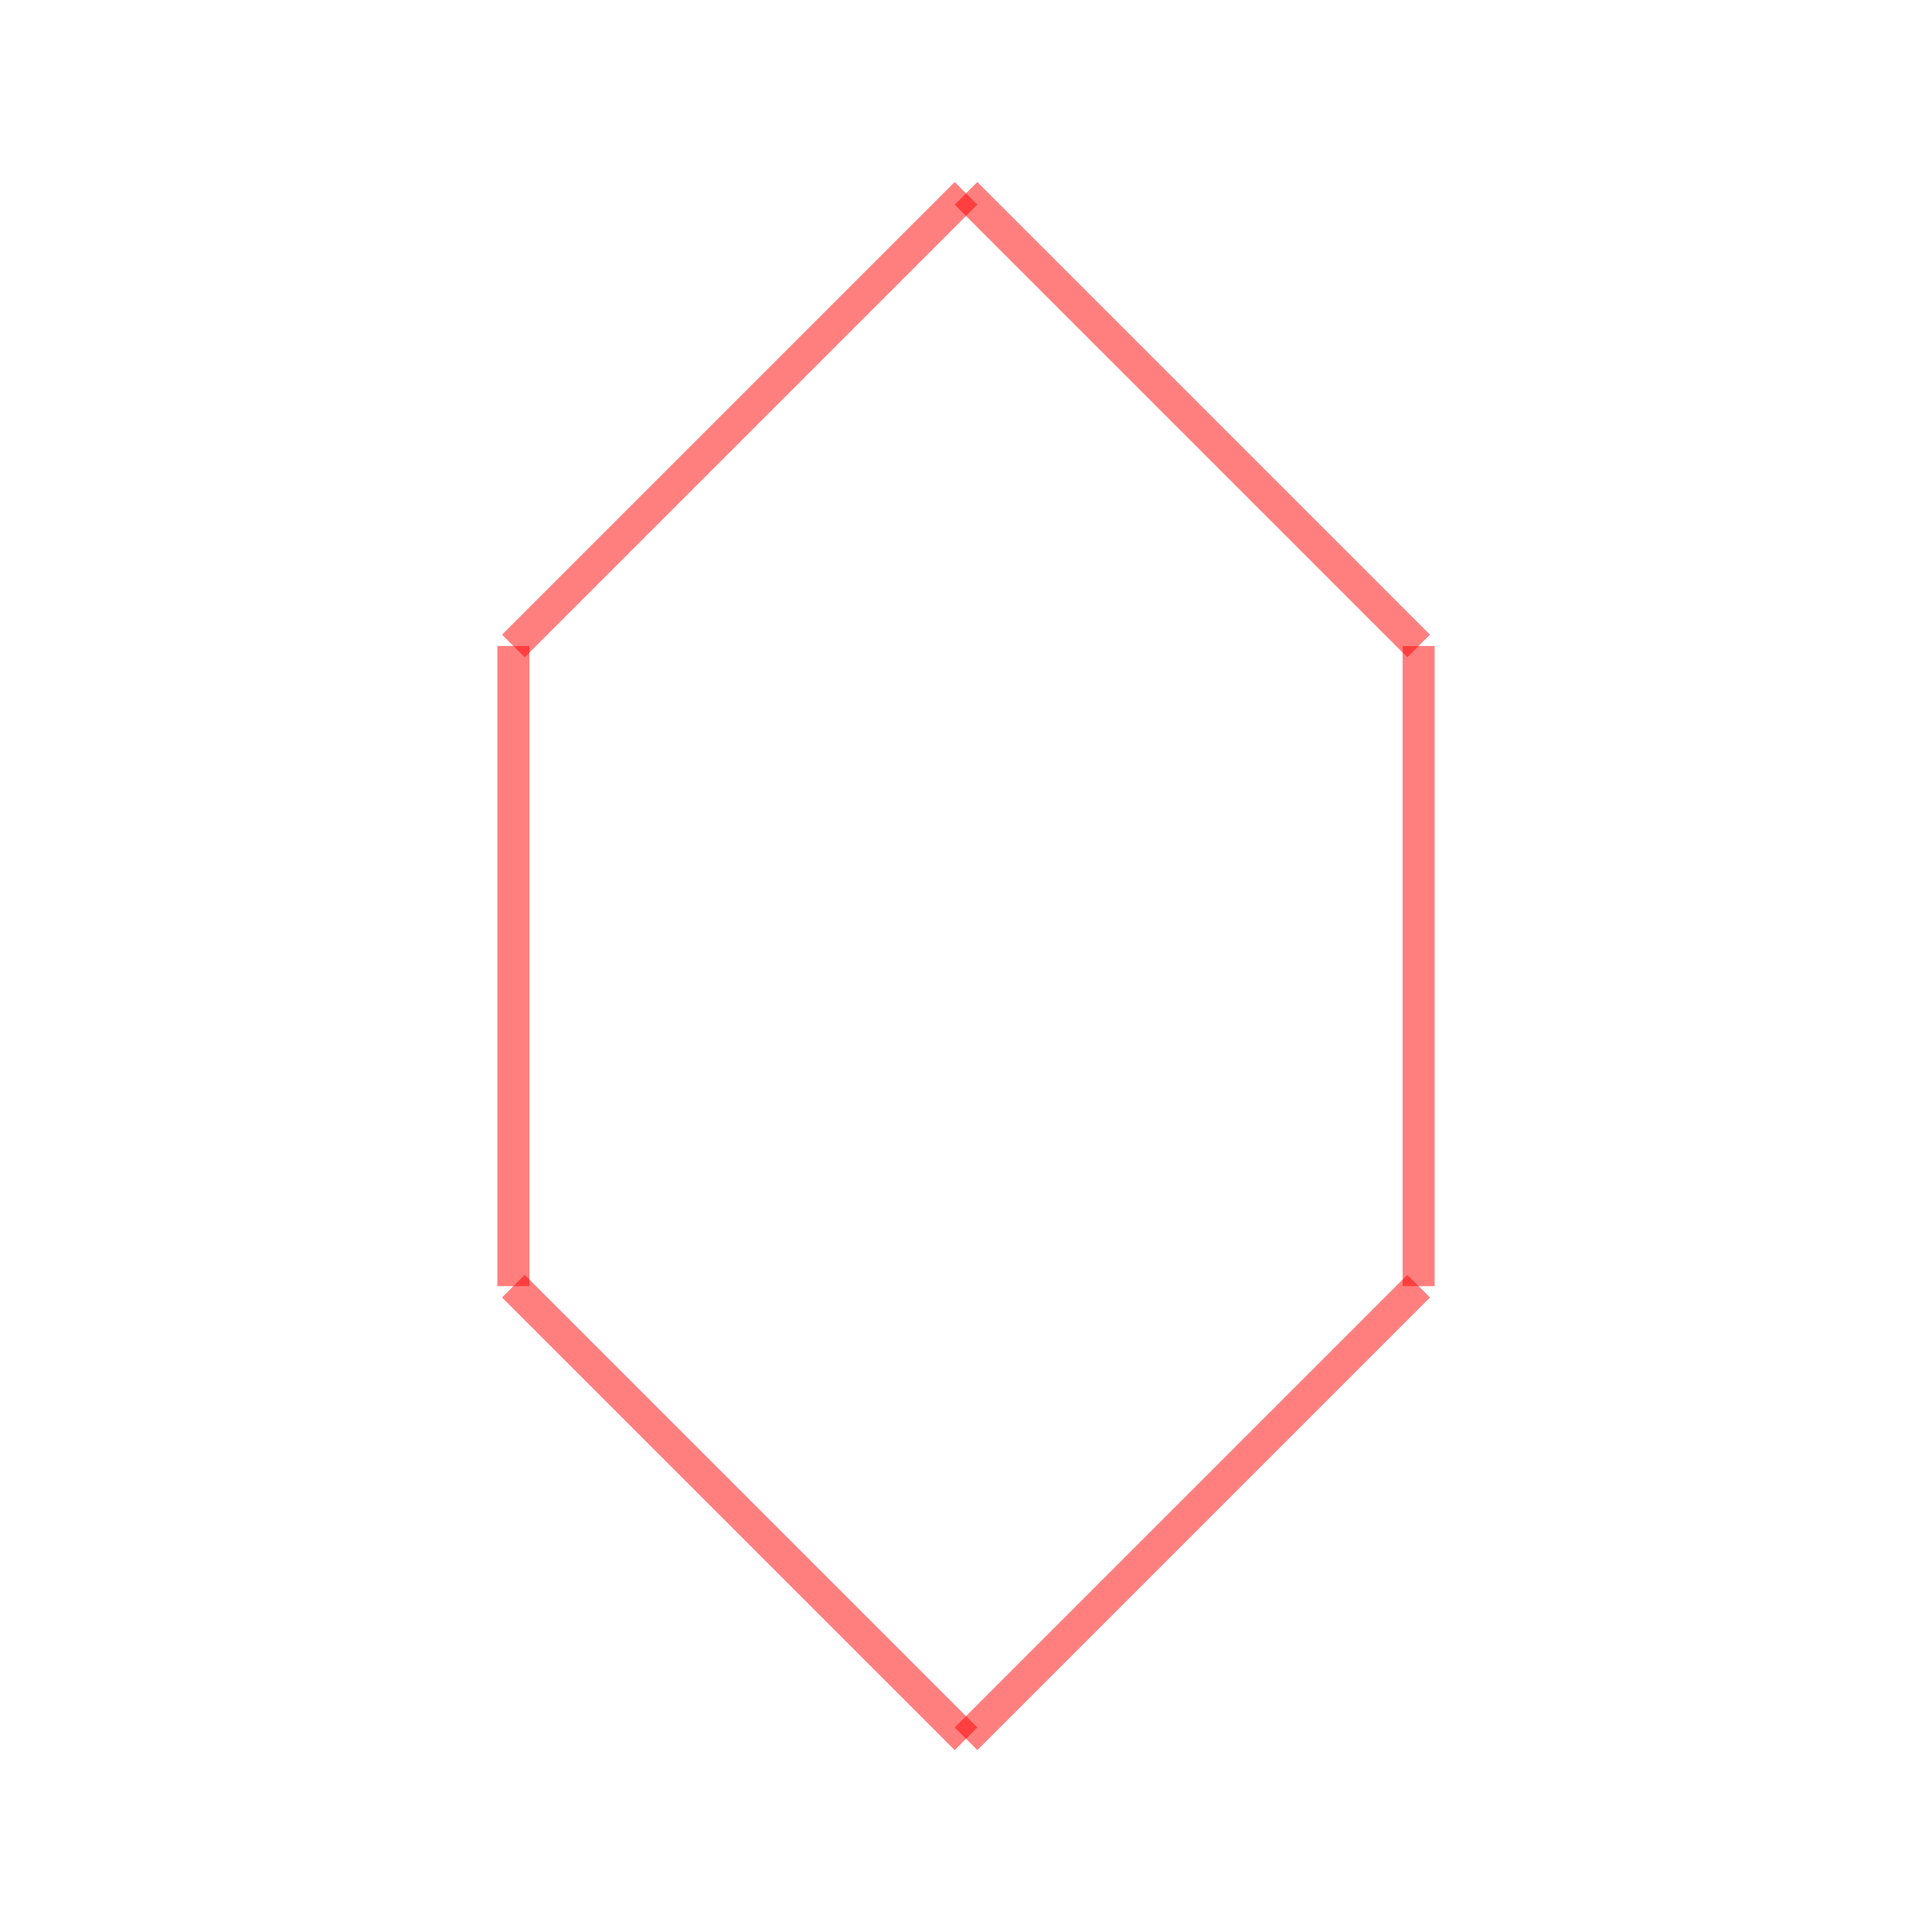
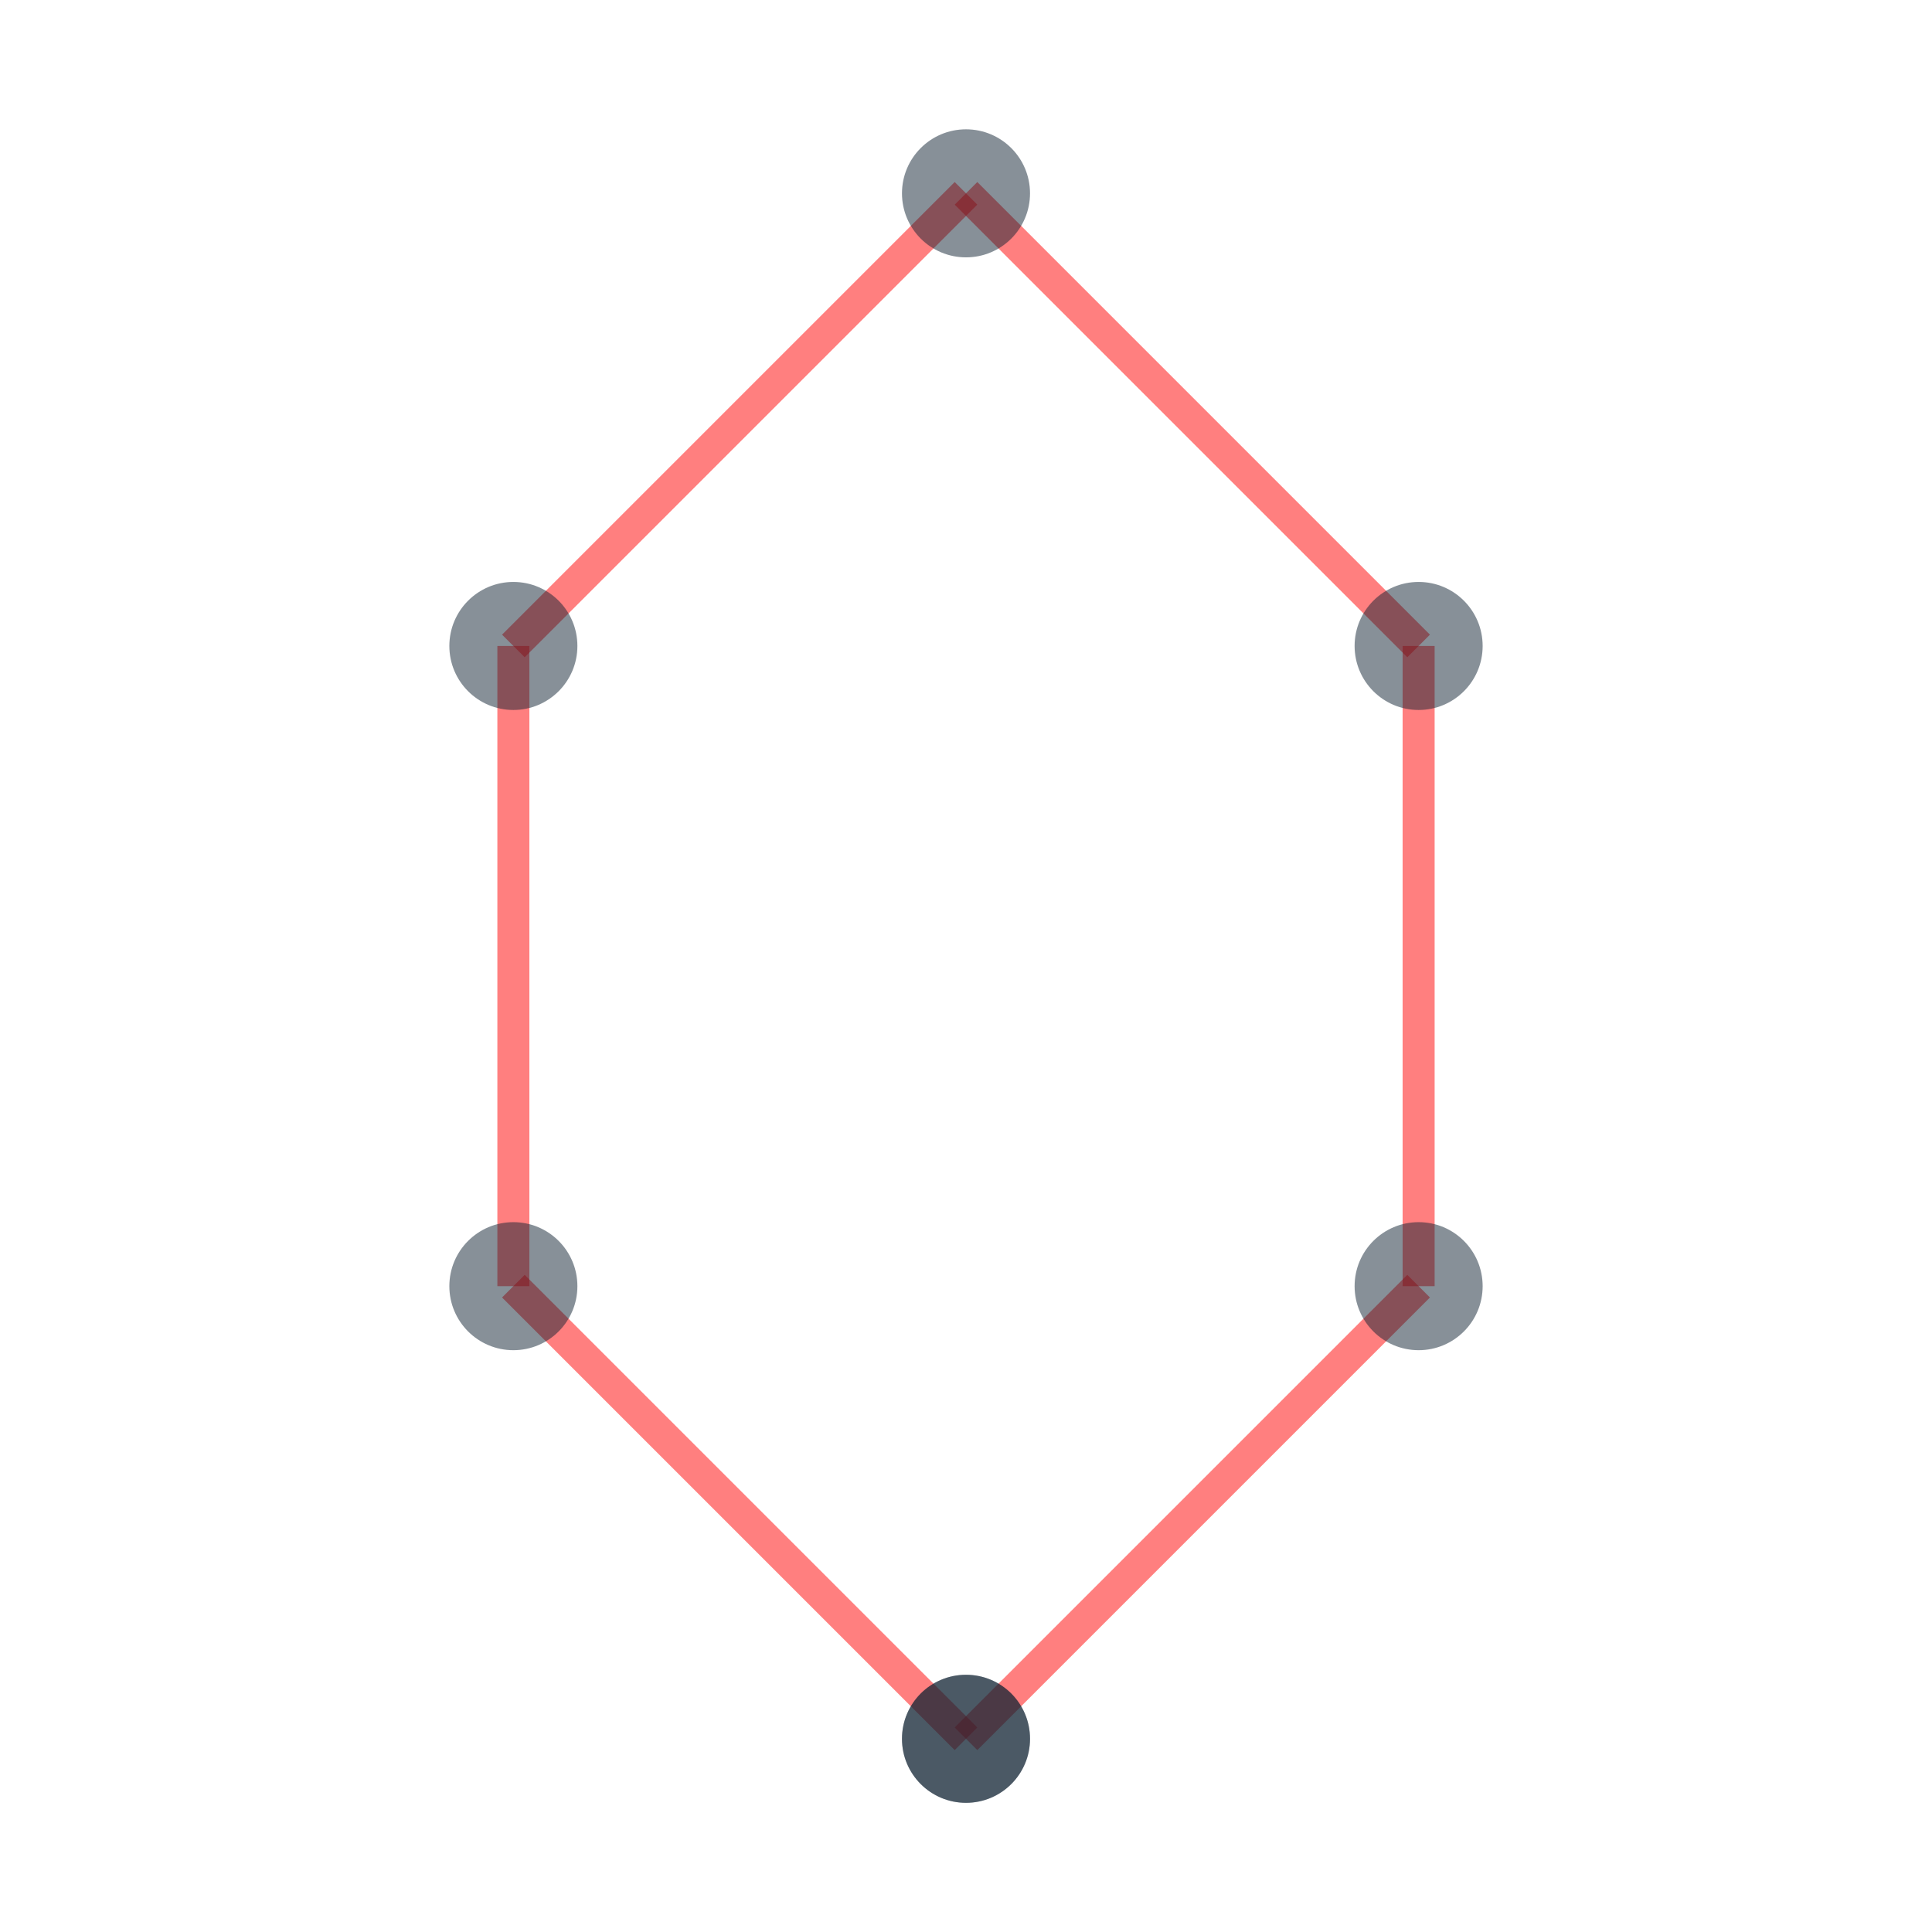
<svg xmlns="http://www.w3.org/2000/svg" width="200" height="200">
  <g transform="translate(100,100)">
    <g transform="translate(-2.2073732834813692e-14,80) scale(66.27417 -66.27417)">
      <g stroke="#f00" stroke-opacity="0.5" stroke-width="0.05">
        <line x1="0" y1="0" x2="-0.707" y2="0.707" />
        <line x1="-0.707" y1="0.707" x2="-0.707" y2="1.707" />
        <line x1="-0.707" y1="1.707" x2="3.3306690738754696e-16" y2="2.414" />
        <line x1="3.3306690738754696e-16" y1="2.414" x2="0.707" y2="1.707" />
        <line x1="0.707" y1="1.707" x2="0.707" y2="0.707" />
        <line x1="0.707" y1="0.707" x2="6.661338147750939e-16" y2="0" />
      </g>
      <g stroke="#f80" stroke-opacity="0.5" stroke-width="0.05">
        <line x1="6.661338147750939e-16" y1="0" x2="0" y2="0" />
      </g>
+       <g fill="#123" fill-opacity="0.5">
+         <circle cx="0" cy="0" r="0.1" />
+         <circle cx="-0.707" cy="0.707" r="0.1" />
+         <circle cx="-0.707" cy="1.707" r="0.1" />
+         <circle cx="3.3306690738754696e-16" cy="2.414" r="0.1" />
+         <circle cx="0.707" cy="1.707" r="0.1" />
+         <circle cx="0.707" cy="0.707" r="0.1" />
+         <circle cx="6.661338147750939e-16" cy="0" r="0.1" />
+       </g>
    </g>
  </g>
</svg>
